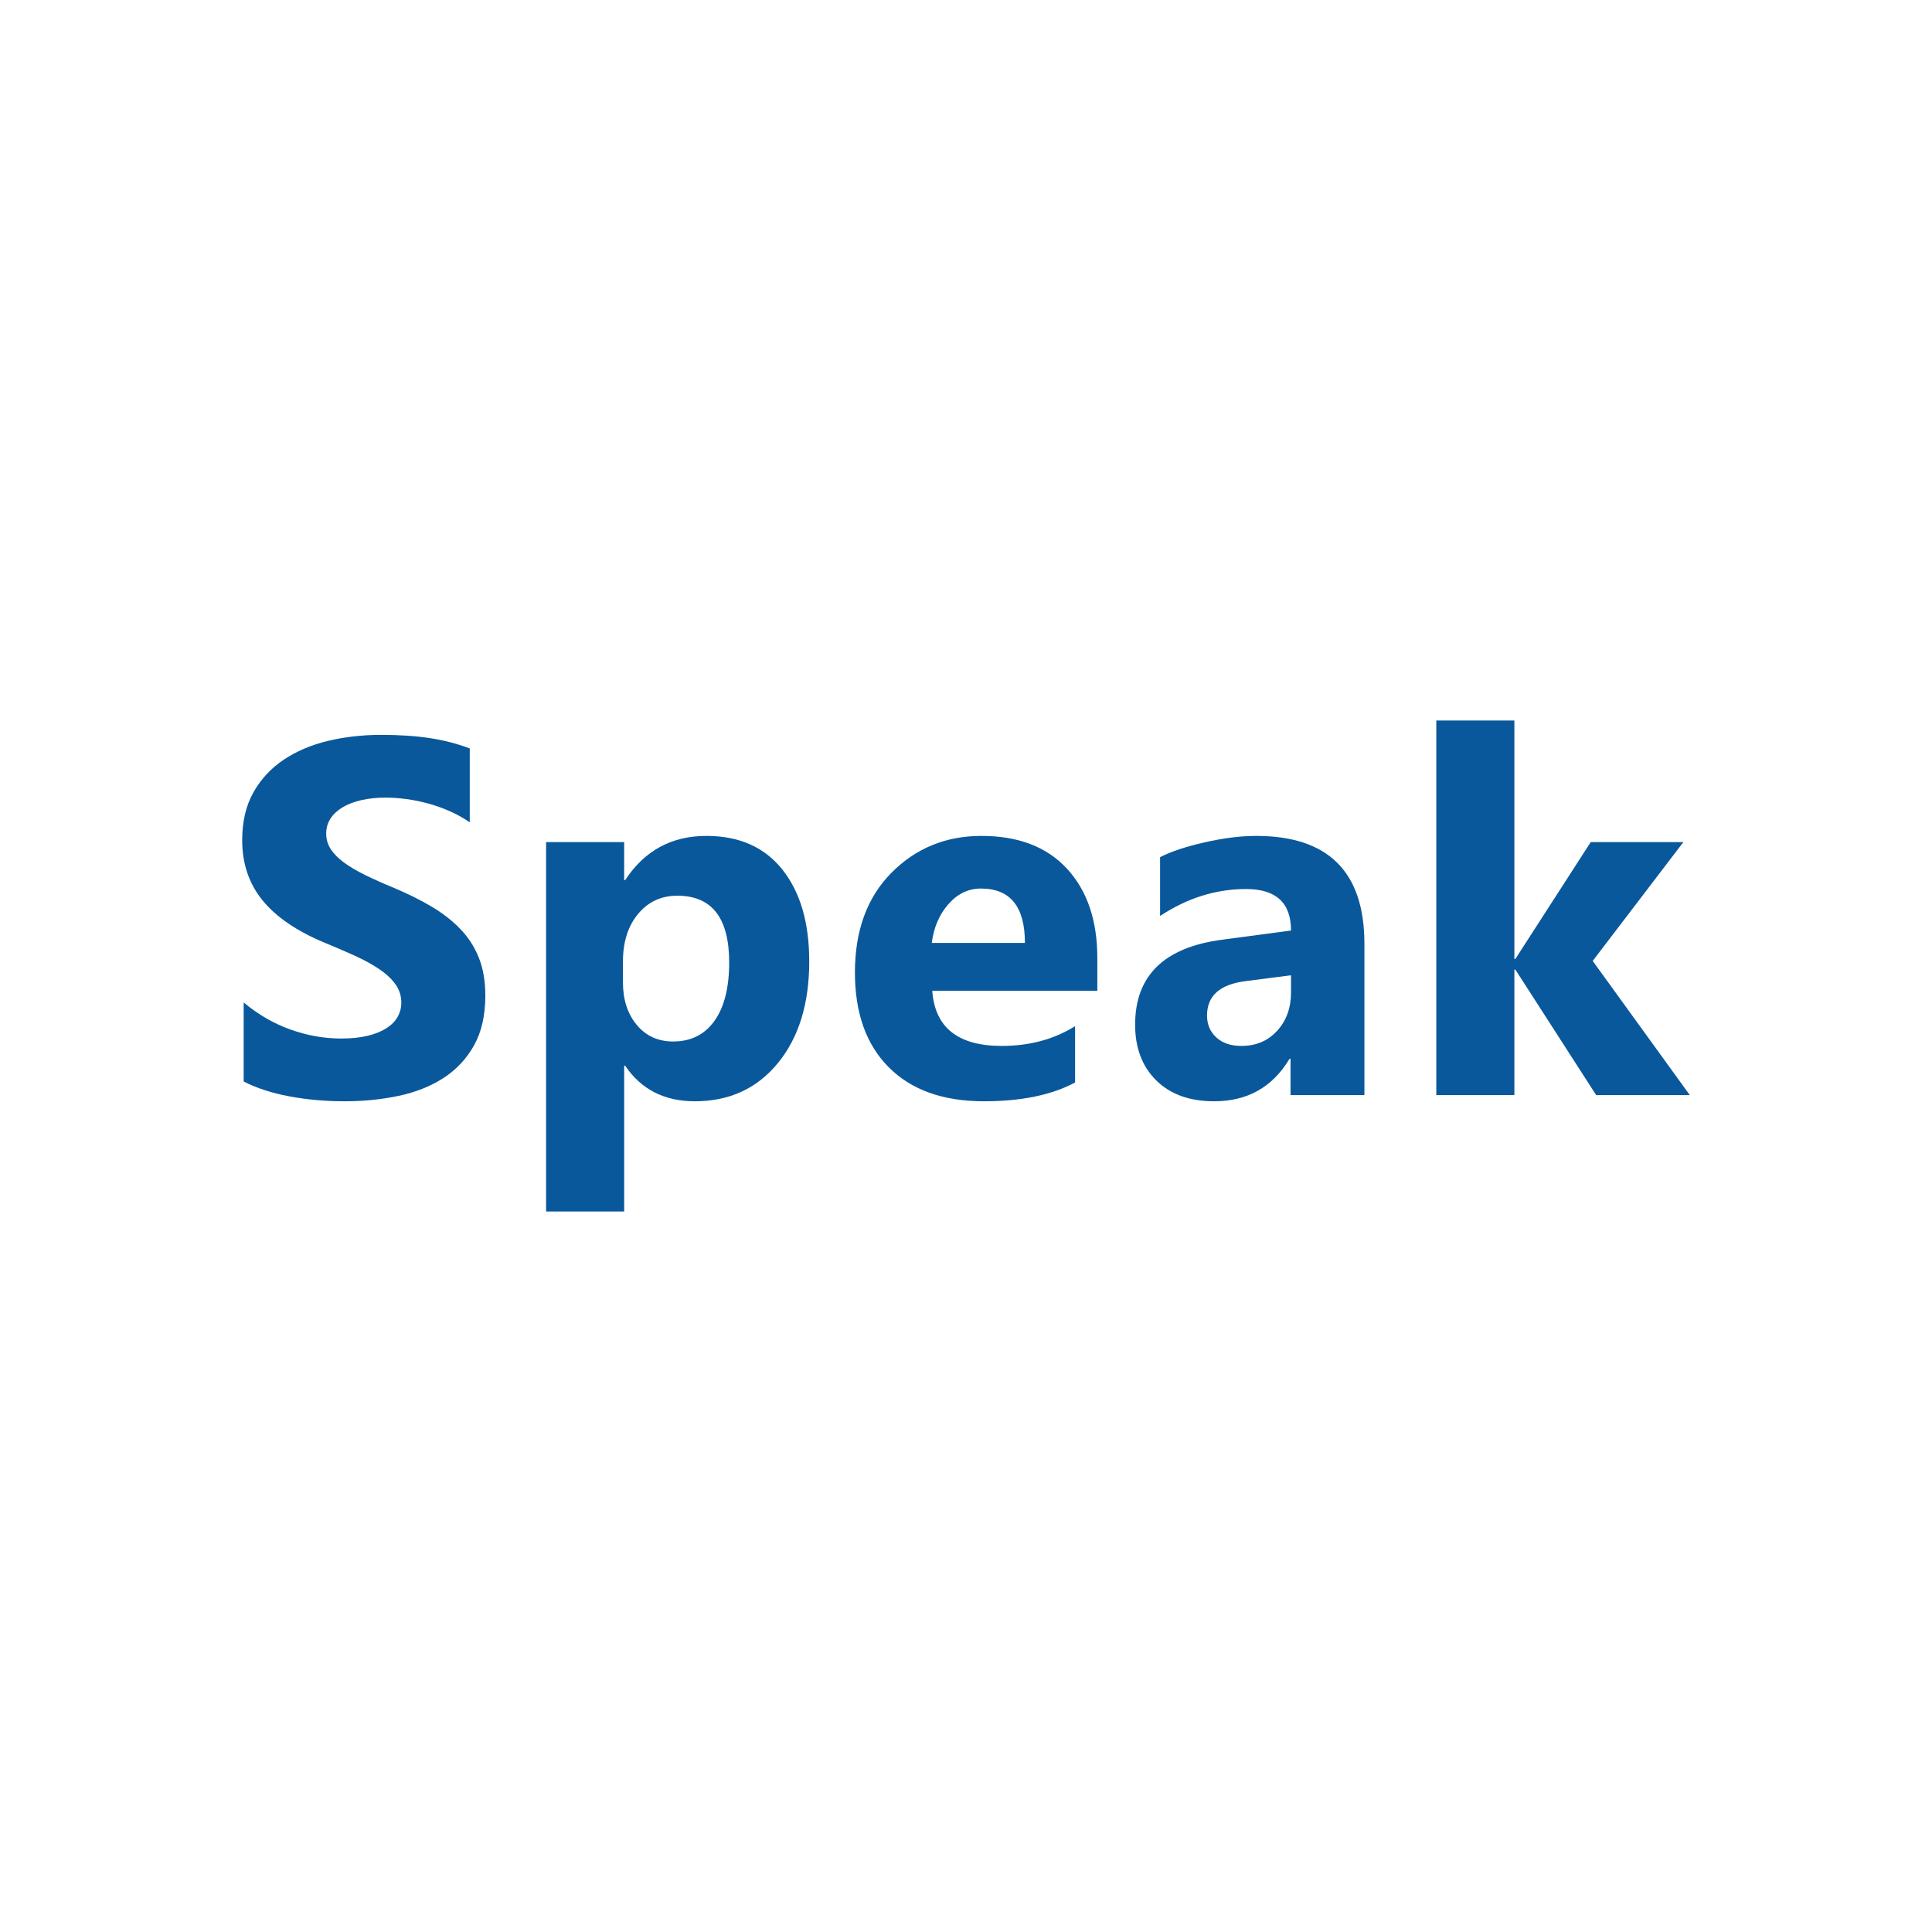
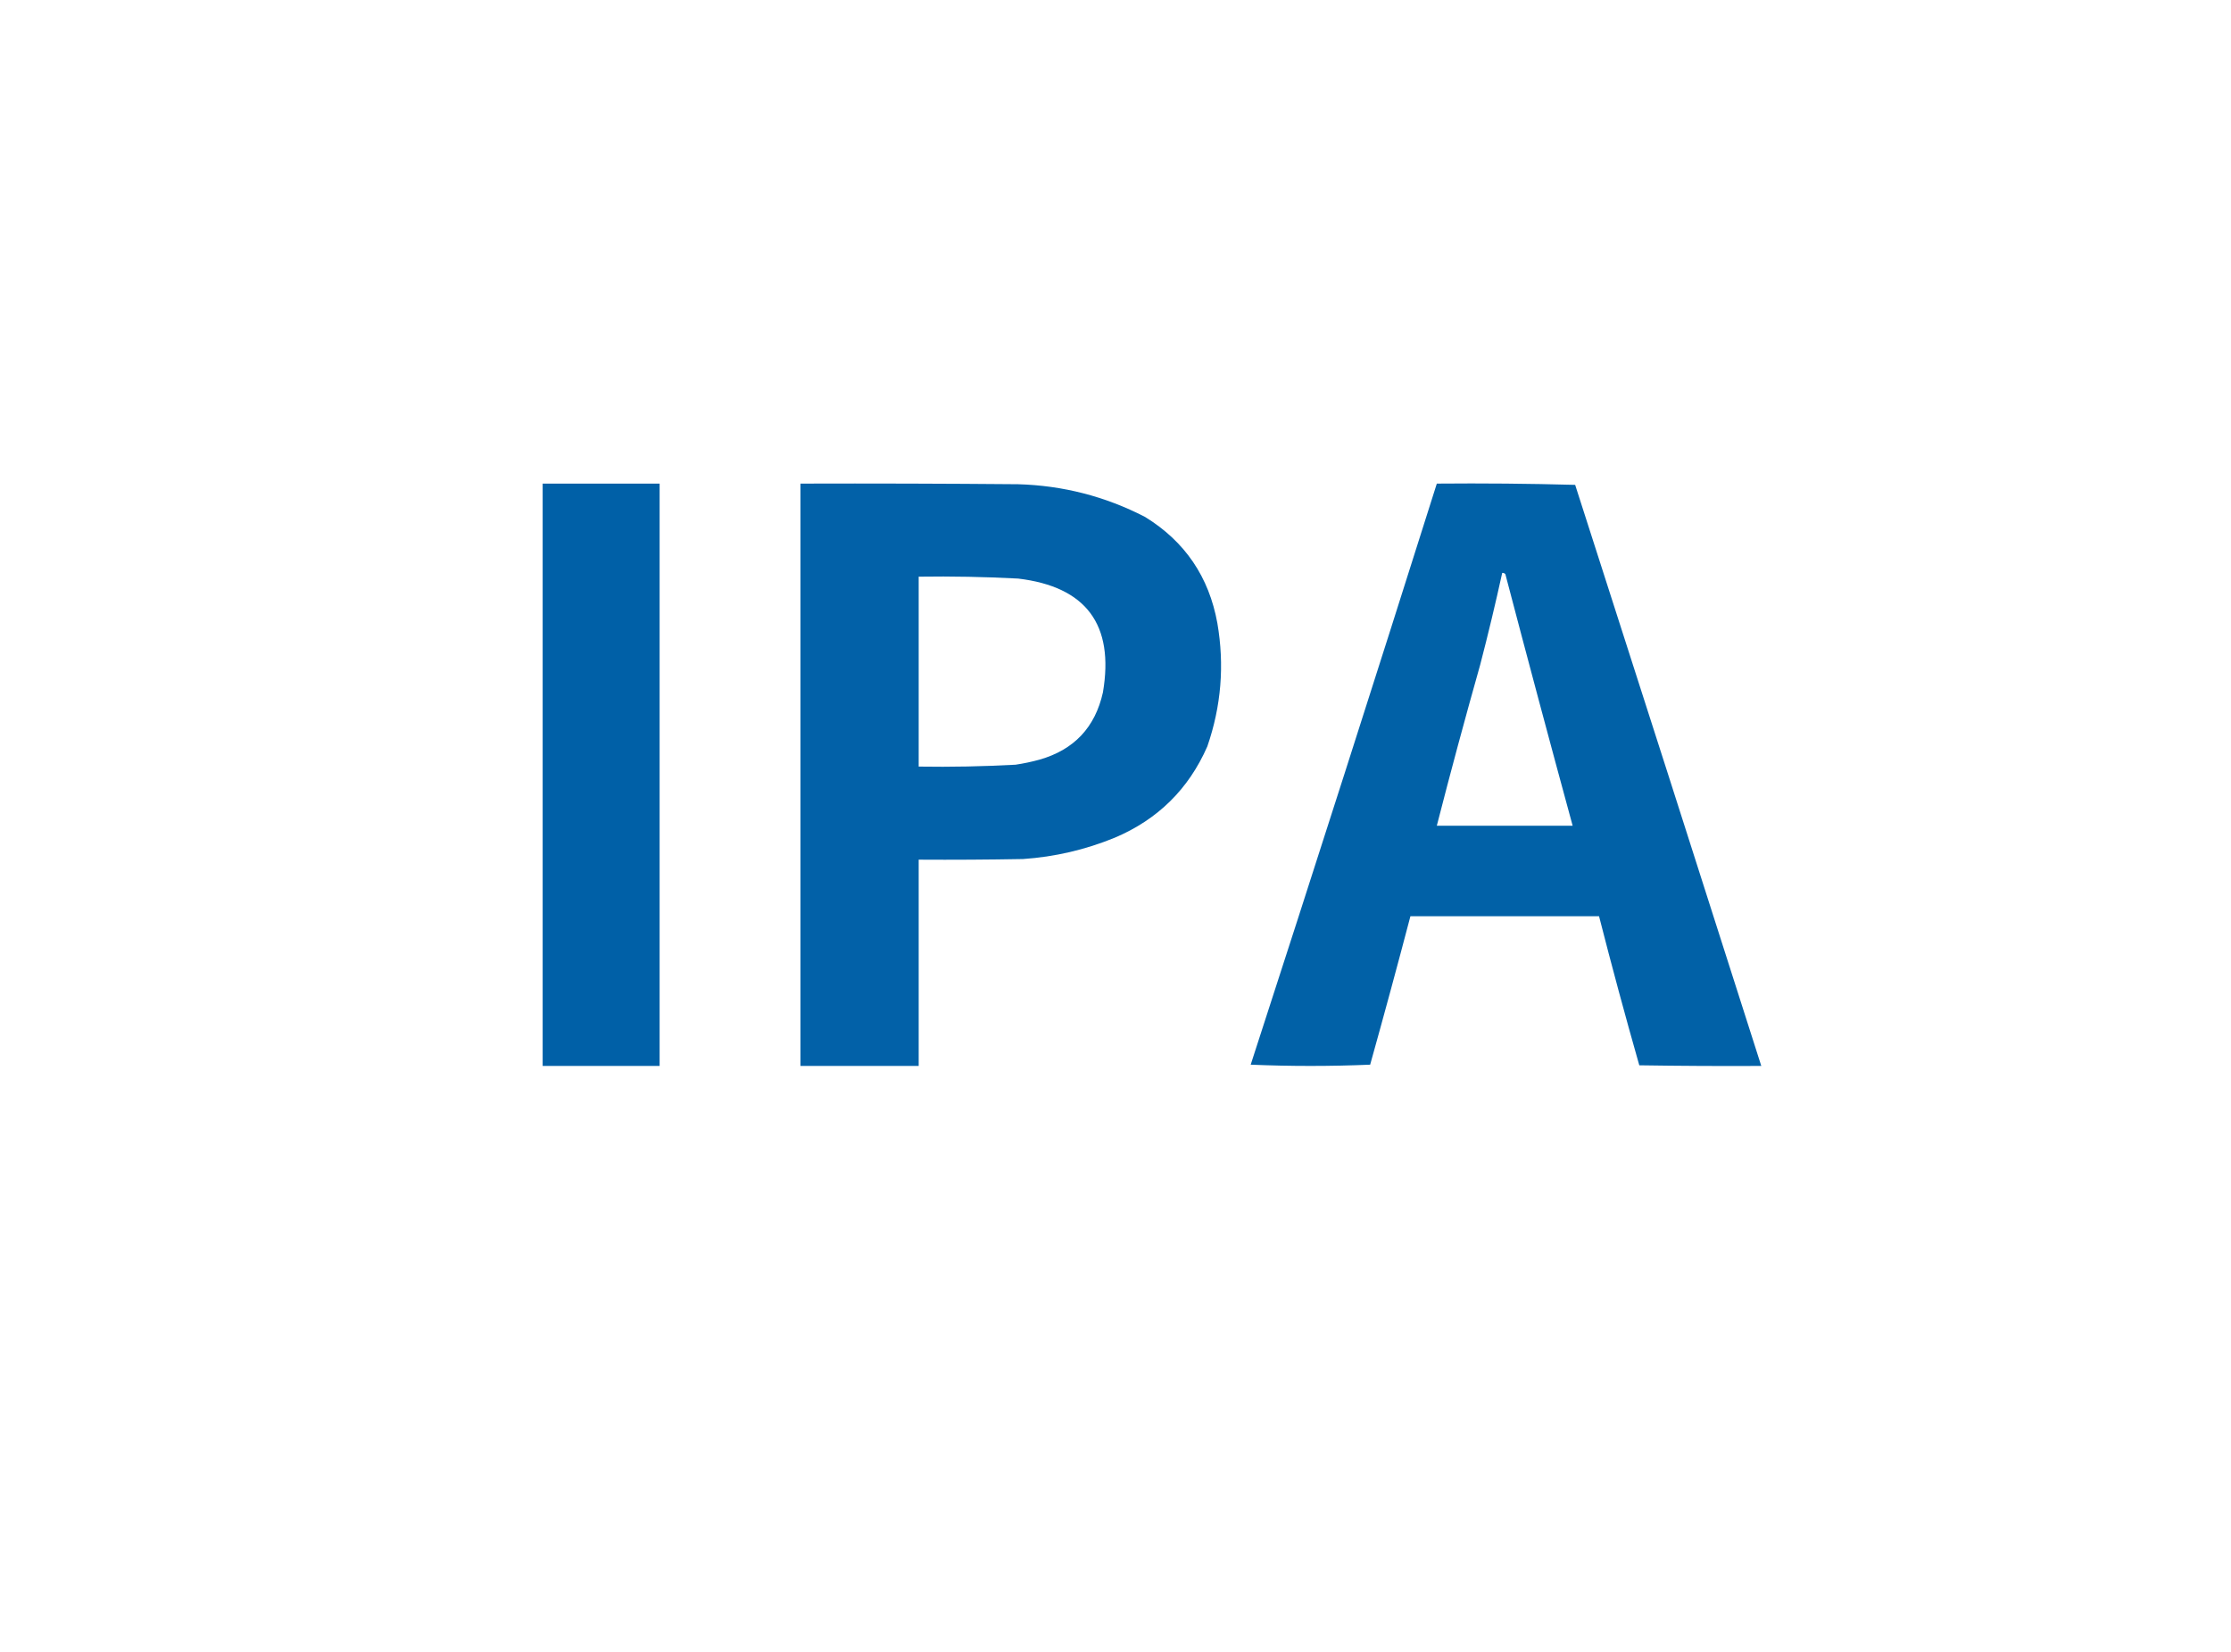
- <svg xmlns="http://www.w3.org/2000/svg" version="1.1" id="圖層_1" x="0px" y="0px" width="1280px" height="1280px" viewBox="0 0 1280 1280" enable-background="new 0 0 1280 1280" xml:space="preserve">
+ <svg xmlns="http://www.w3.org/2000/svg" version="1.1" width="1774px" height="1313px" style="shape-rendering:geometricPrecision; text-rendering:geometricPrecision; image-rendering:optimizeQuality; fill-rule:evenodd; clip-rule:evenodd">
  <g>
-     <g>
-       <path fill="#09589B" d="M161.442,716.528v-52.383c9.495,7.969,19.808,13.943,30.939,17.925    c11.131,3.986,22.369,5.976,33.722,5.976c6.654,0,12.465-0.598,17.434-1.801c4.968-1.199,9.109-2.865,12.441-4.993    c3.331-2.128,5.811-4.637,7.448-7.53c1.637-2.889,2.455-6.027,2.455-9.412c0-4.584-1.31-8.676-3.929-12.277    s-6.196-6.929-10.723-9.986c-4.525-3.053-9.903-5.999-16.124-8.839c-6.221-2.837-12.932-5.729-20.135-8.677    c-18.334-7.636-32.003-16.967-41.006-27.992c-9.004-11.021-13.505-24.333-13.505-39.941c0-12.221,2.455-22.726,7.366-31.513    c4.911-8.782,11.598-16.014,20.053-21.689c8.455-5.672,18.252-9.847,29.384-12.522c11.132-2.673,22.918-4.011,35.358-4.011    c12.22,0,23.057,0.736,32.494,2.21c9.438,1.473,18.146,3.74,26.109,6.793v48.945c-3.929-2.726-8.209-5.127-12.85-7.202    c-4.641-2.071-9.413-3.79-14.324-5.156c-4.91-1.363-9.797-2.374-14.65-3.028c-4.854-0.655-9.47-0.982-13.833-0.982    c-5.999,0-11.458,0.573-16.369,1.719s-9.061,2.758-12.441,4.829c-3.38,2.075-5.999,4.559-7.857,7.448    c-1.857,2.894-2.782,6.139-2.782,9.74c0,3.929,1.039,7.448,3.109,10.559c2.071,3.109,5.018,6.057,8.84,8.84    c3.822,2.782,8.455,5.512,13.915,8.185c5.459,2.677,11.622,5.431,18.497,8.267c9.389,3.929,17.818,8.104,25.291,12.523    c7.474,4.42,13.891,9.412,19.235,14.978s9.437,11.926,12.277,19.071c2.84,7.148,4.256,15.469,4.256,24.963    c0,13.096-2.48,24.093-7.448,32.986c-4.969,8.896-11.704,16.1-20.217,21.607c-8.513,5.513-18.416,9.47-29.711,11.868    c-11.295,2.397-23.221,3.601-35.768,3.601c-12.875,0-25.128-1.092-36.751-3.273C180.022,724.169,169.955,720.896,161.442,716.528z    " />
-       <path fill="#09589B" d="M414.184,706.052h-0.655v96.582H361.8V557.906h51.729v25.209h0.655    c12.769-19.533,30.718-29.302,53.856-29.302c21.714,0,38.493,7.448,50.337,22.345s17.761,35.171,17.761,60.813    c0,27.939-6.899,50.365-20.707,67.279c-13.809,16.918-32.167,25.373-55.085,25.373    C440.154,729.624,424.767,721.767,414.184,706.052z M412.71,637.3v13.423c0,11.569,3.053,21.011,9.167,28.319    c6.114,7.313,14.136,10.968,24.063,10.968c11.786,0,20.929-4.555,27.42-13.669c6.49-9.109,9.739-22.018,9.739-38.715    c0-29.465-11.458-44.197-34.376-44.197c-10.583,0-19.234,4.01-25.946,12.031C416.066,613.481,412.71,624.097,412.71,637.3z" />
-       <path fill="#09589B" d="M727.001,656.452h-109.35c1.743,24.338,17.081,36.504,45.999,36.504c18.44,0,34.646-4.362,48.617-13.096    v37.323c-15.493,8.296-35.628,12.44-60.404,12.44c-27.066,0-48.069-7.501-63.023-22.508    c-14.953-15.003-22.426-35.932-22.426-62.777c0-27.829,8.078-49.871,24.227-66.135c16.149-16.259,36.014-24.391,59.586-24.391    c24.448,0,43.355,7.26,56.722,21.771c13.366,14.516,20.053,34.213,20.053,59.096V656.452z M679.037,624.694    c0-24.006-9.715-36.014-29.138-36.014c-8.291,0-15.47,3.438-21.526,10.313s-9.74,15.444-11.049,25.7H679.037z" />
-       <path fill="#09589B" d="M903.958,725.532h-48.946v-24.063h-0.654c-11.238,18.772-27.886,28.155-49.928,28.155    c-16.264,0-29.057-4.607-38.387-13.832c-9.331-9.221-13.996-21.525-13.996-36.914c0-32.518,19.259-51.29,57.785-56.312    l45.508-6.057c0-18.334-9.929-27.501-29.793-27.501c-19.971,0-38.96,5.95-56.967,17.843v-38.96    c7.203-3.707,17.049-6.982,29.547-9.822c12.499-2.836,23.876-4.256,34.131-4.256c47.8,0,71.7,23.847,71.7,71.536V725.532z     M855.34,657.435V646.14l-30.448,3.928c-16.804,2.186-25.209,9.77-25.209,22.754c0,5.894,2.046,10.723,6.139,14.488    c4.093,3.764,9.634,5.646,16.615,5.646c9.716,0,17.622-3.355,23.736-10.066C852.287,676.177,855.34,667.694,855.34,657.435z" />
-       <path fill="#09589B" d="M1119.539,725.532h-62.041l-53.529-83.158h-0.654v83.158h-51.729V477.366h51.729v157.969h0.654    l49.928-77.429h61.387l-60.077,78.738L1119.539,725.532z" />
-     </g>
+     <path style="opacity:0.999" fill="#0060a7" d="M 431.5,384.5 C 462.5,384.5 493.5,384.5 524.5,384.5C 524.5,538.833 524.5,693.167 524.5,847.5C 493.5,847.5 462.5,847.5 431.5,847.5C 431.5,693.167 431.5,538.833 431.5,384.5 Z" />
+   </g>
+   <g>
+     <path style="opacity:0.99" fill="#0060a7" d="M 636.5,384.5 C 694.168,384.333 751.834,384.5 809.5,385C 845.186,386.004 878.852,394.671 910.5,411C 942.182,430.497 961.349,458.664 968,495.5C 973.74,528.837 971.073,561.504 960,593.5C 945.132,627.368 920.632,651.534 886.5,666C 863.101,675.599 838.768,681.266 813.5,683C 785.835,683.5 758.169,683.667 730.5,683.5C 730.5,738.167 730.5,792.833 730.5,847.5C 699.167,847.5 667.833,847.5 636.5,847.5C 636.5,693.167 636.5,538.833 636.5,384.5 Z M 730.5,458.5 C 756.856,458.12 783.19,458.62 809.5,460C 863.645,466.428 886.145,496.594 877,550.5C 870.827,578.341 853.993,596.175 826.5,604C 820.248,605.717 813.914,607.05 807.5,608C 781.86,609.4 756.193,609.9 730.5,609.5C 730.5,559.167 730.5,508.833 730.5,458.5 Z" />
+   </g>
+   <g>
+     <path style="opacity:0.994" fill="#0060a7" d="M 1142.5,384.5 C 1179.17,384.167 1215.84,384.5 1252.5,385.5C 1302.04,539.451 1351.37,693.451 1400.5,847.5C 1368.16,847.667 1335.83,847.5 1303.5,847C 1292.29,807.656 1281.62,768.156 1271.5,728.5C 1221.5,728.5 1171.5,728.5 1121.5,728.5C 1111.15,767.907 1100.48,807.241 1089.5,846.5C 1057.83,847.833 1026.17,847.833 994.5,846.5C 1044.44,692.672 1093.78,538.672 1142.5,384.5 Z M 1194.5,455.5 C 1195.5,455.414 1196.33,455.748 1197,456.5C 1214.53,523.273 1232.36,589.939 1250.5,656.5C 1214.5,656.5 1178.5,656.5 1142.5,656.5C 1153.48,613.709 1164.98,571.043 1177,528.5C 1183.31,504.261 1189.14,479.928 1194.5,455.5 Z" />
  </g>
</svg>
